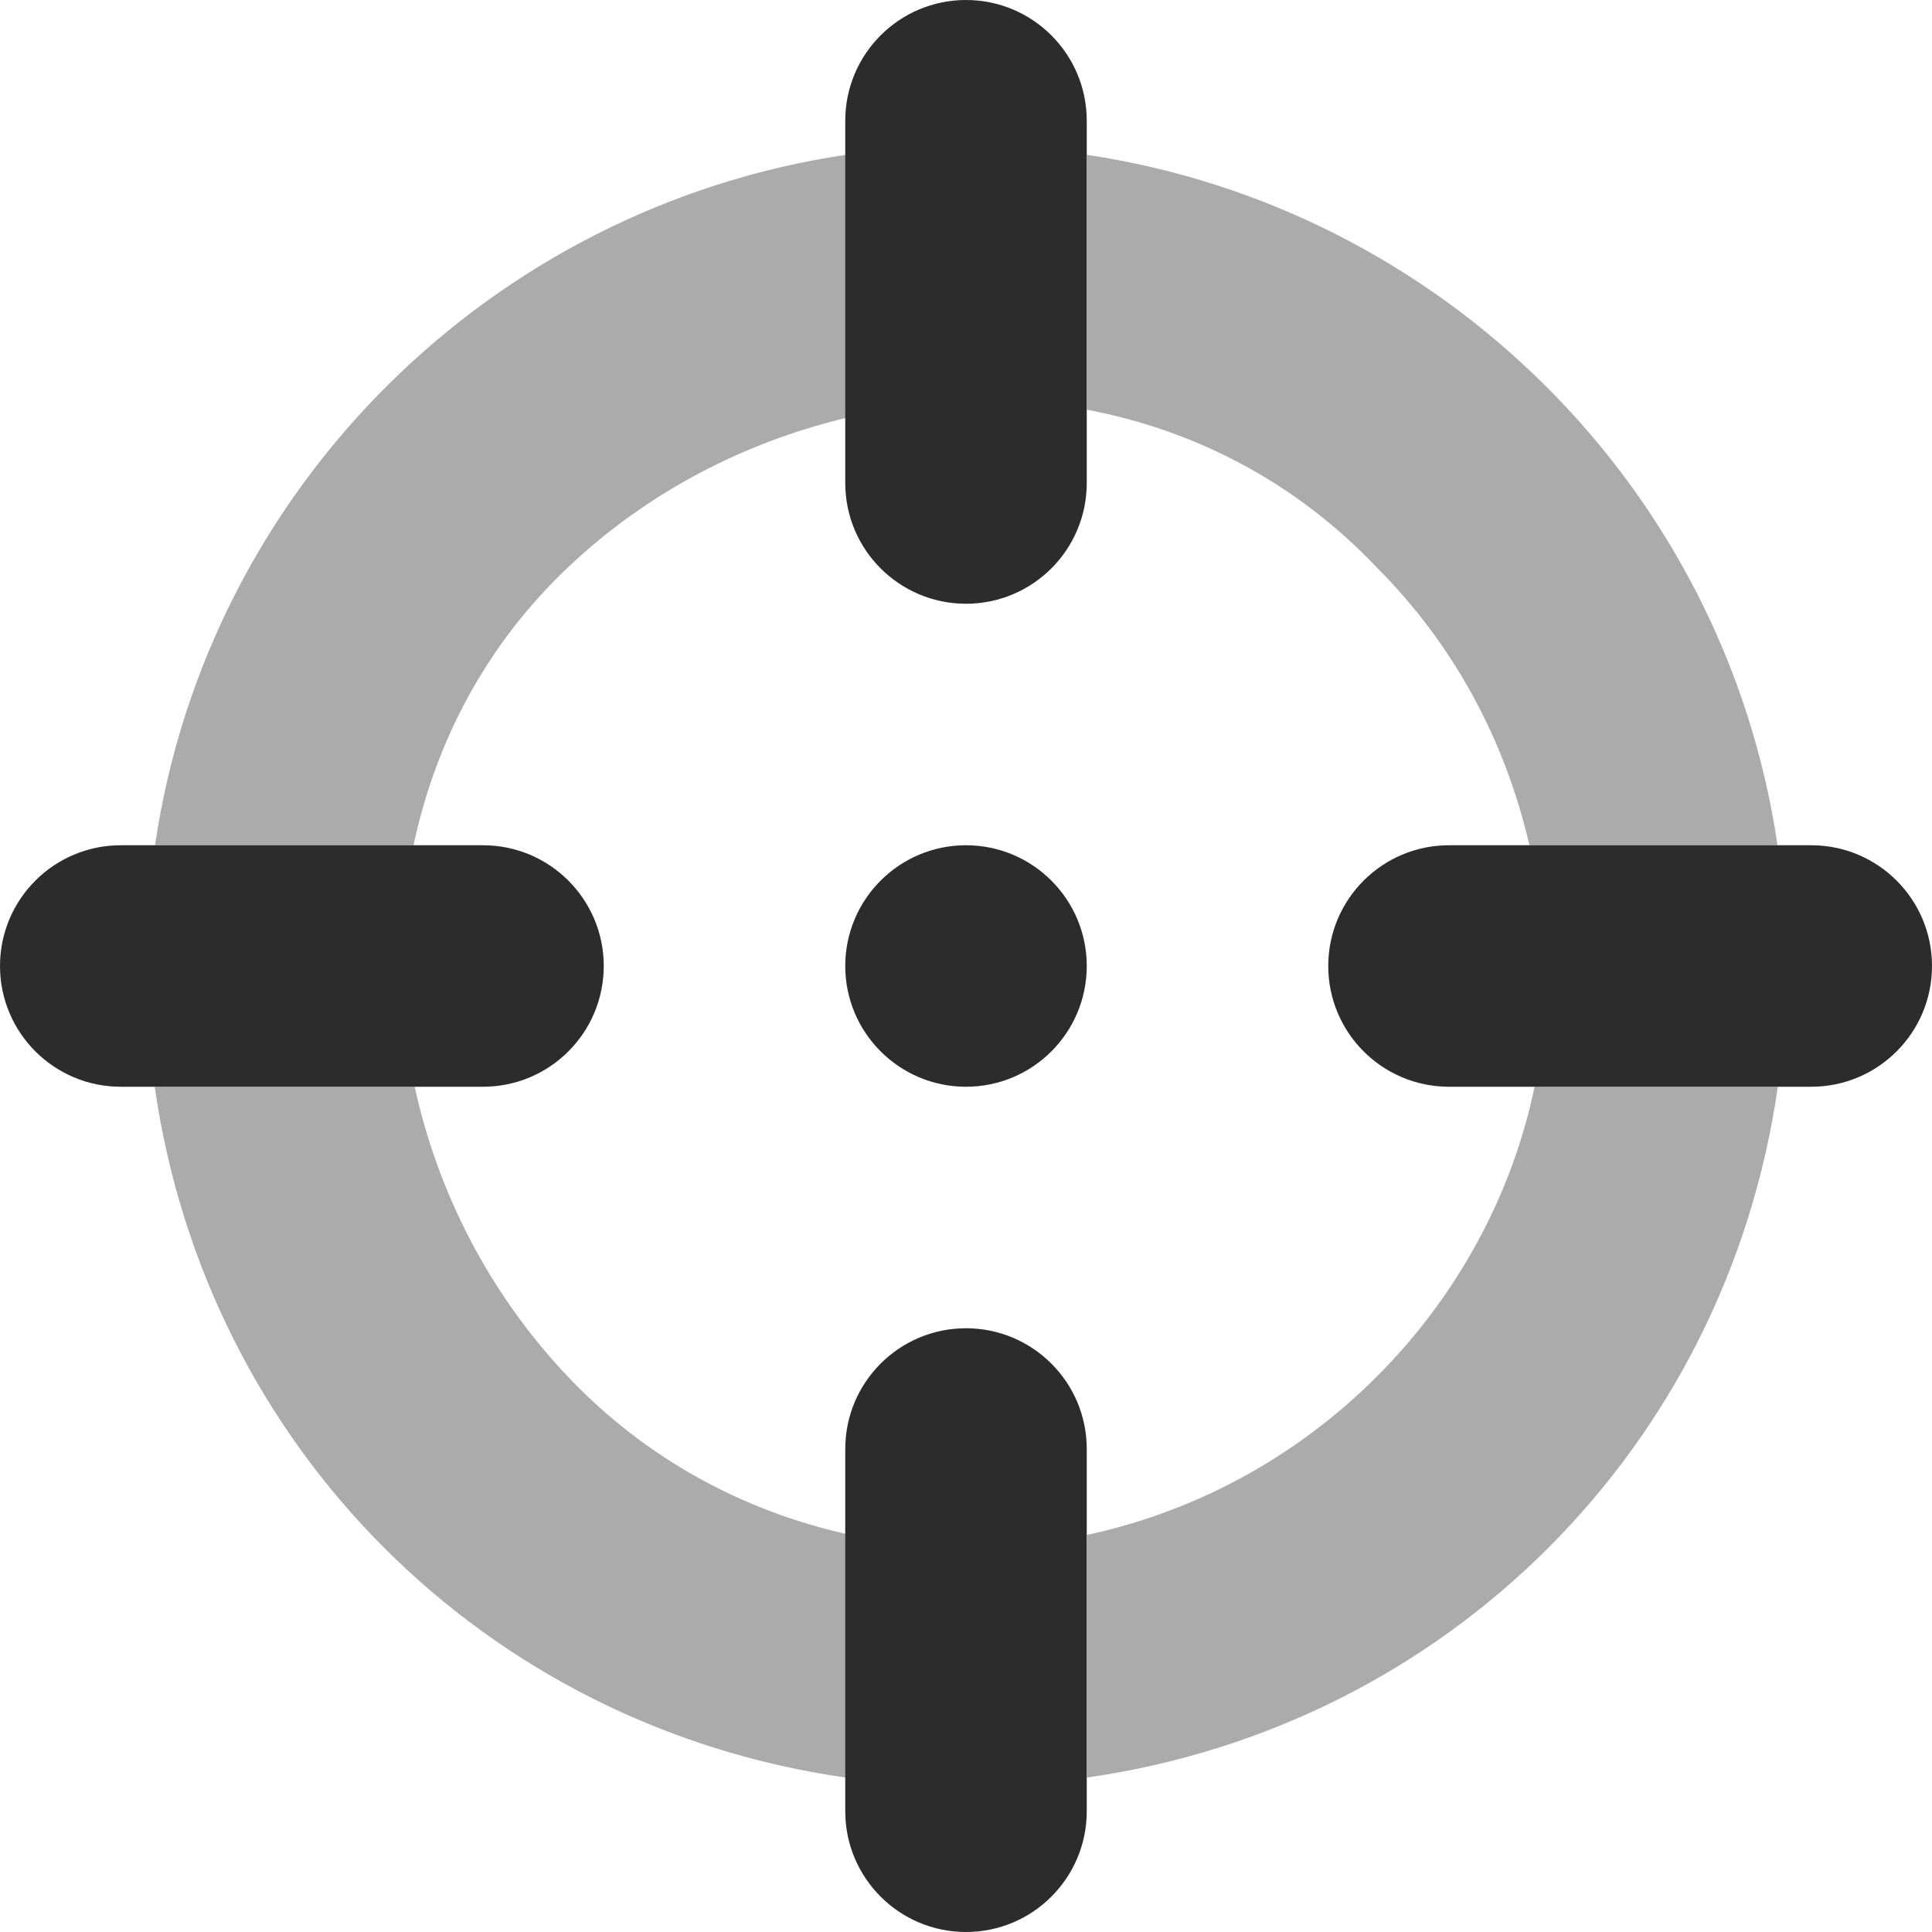
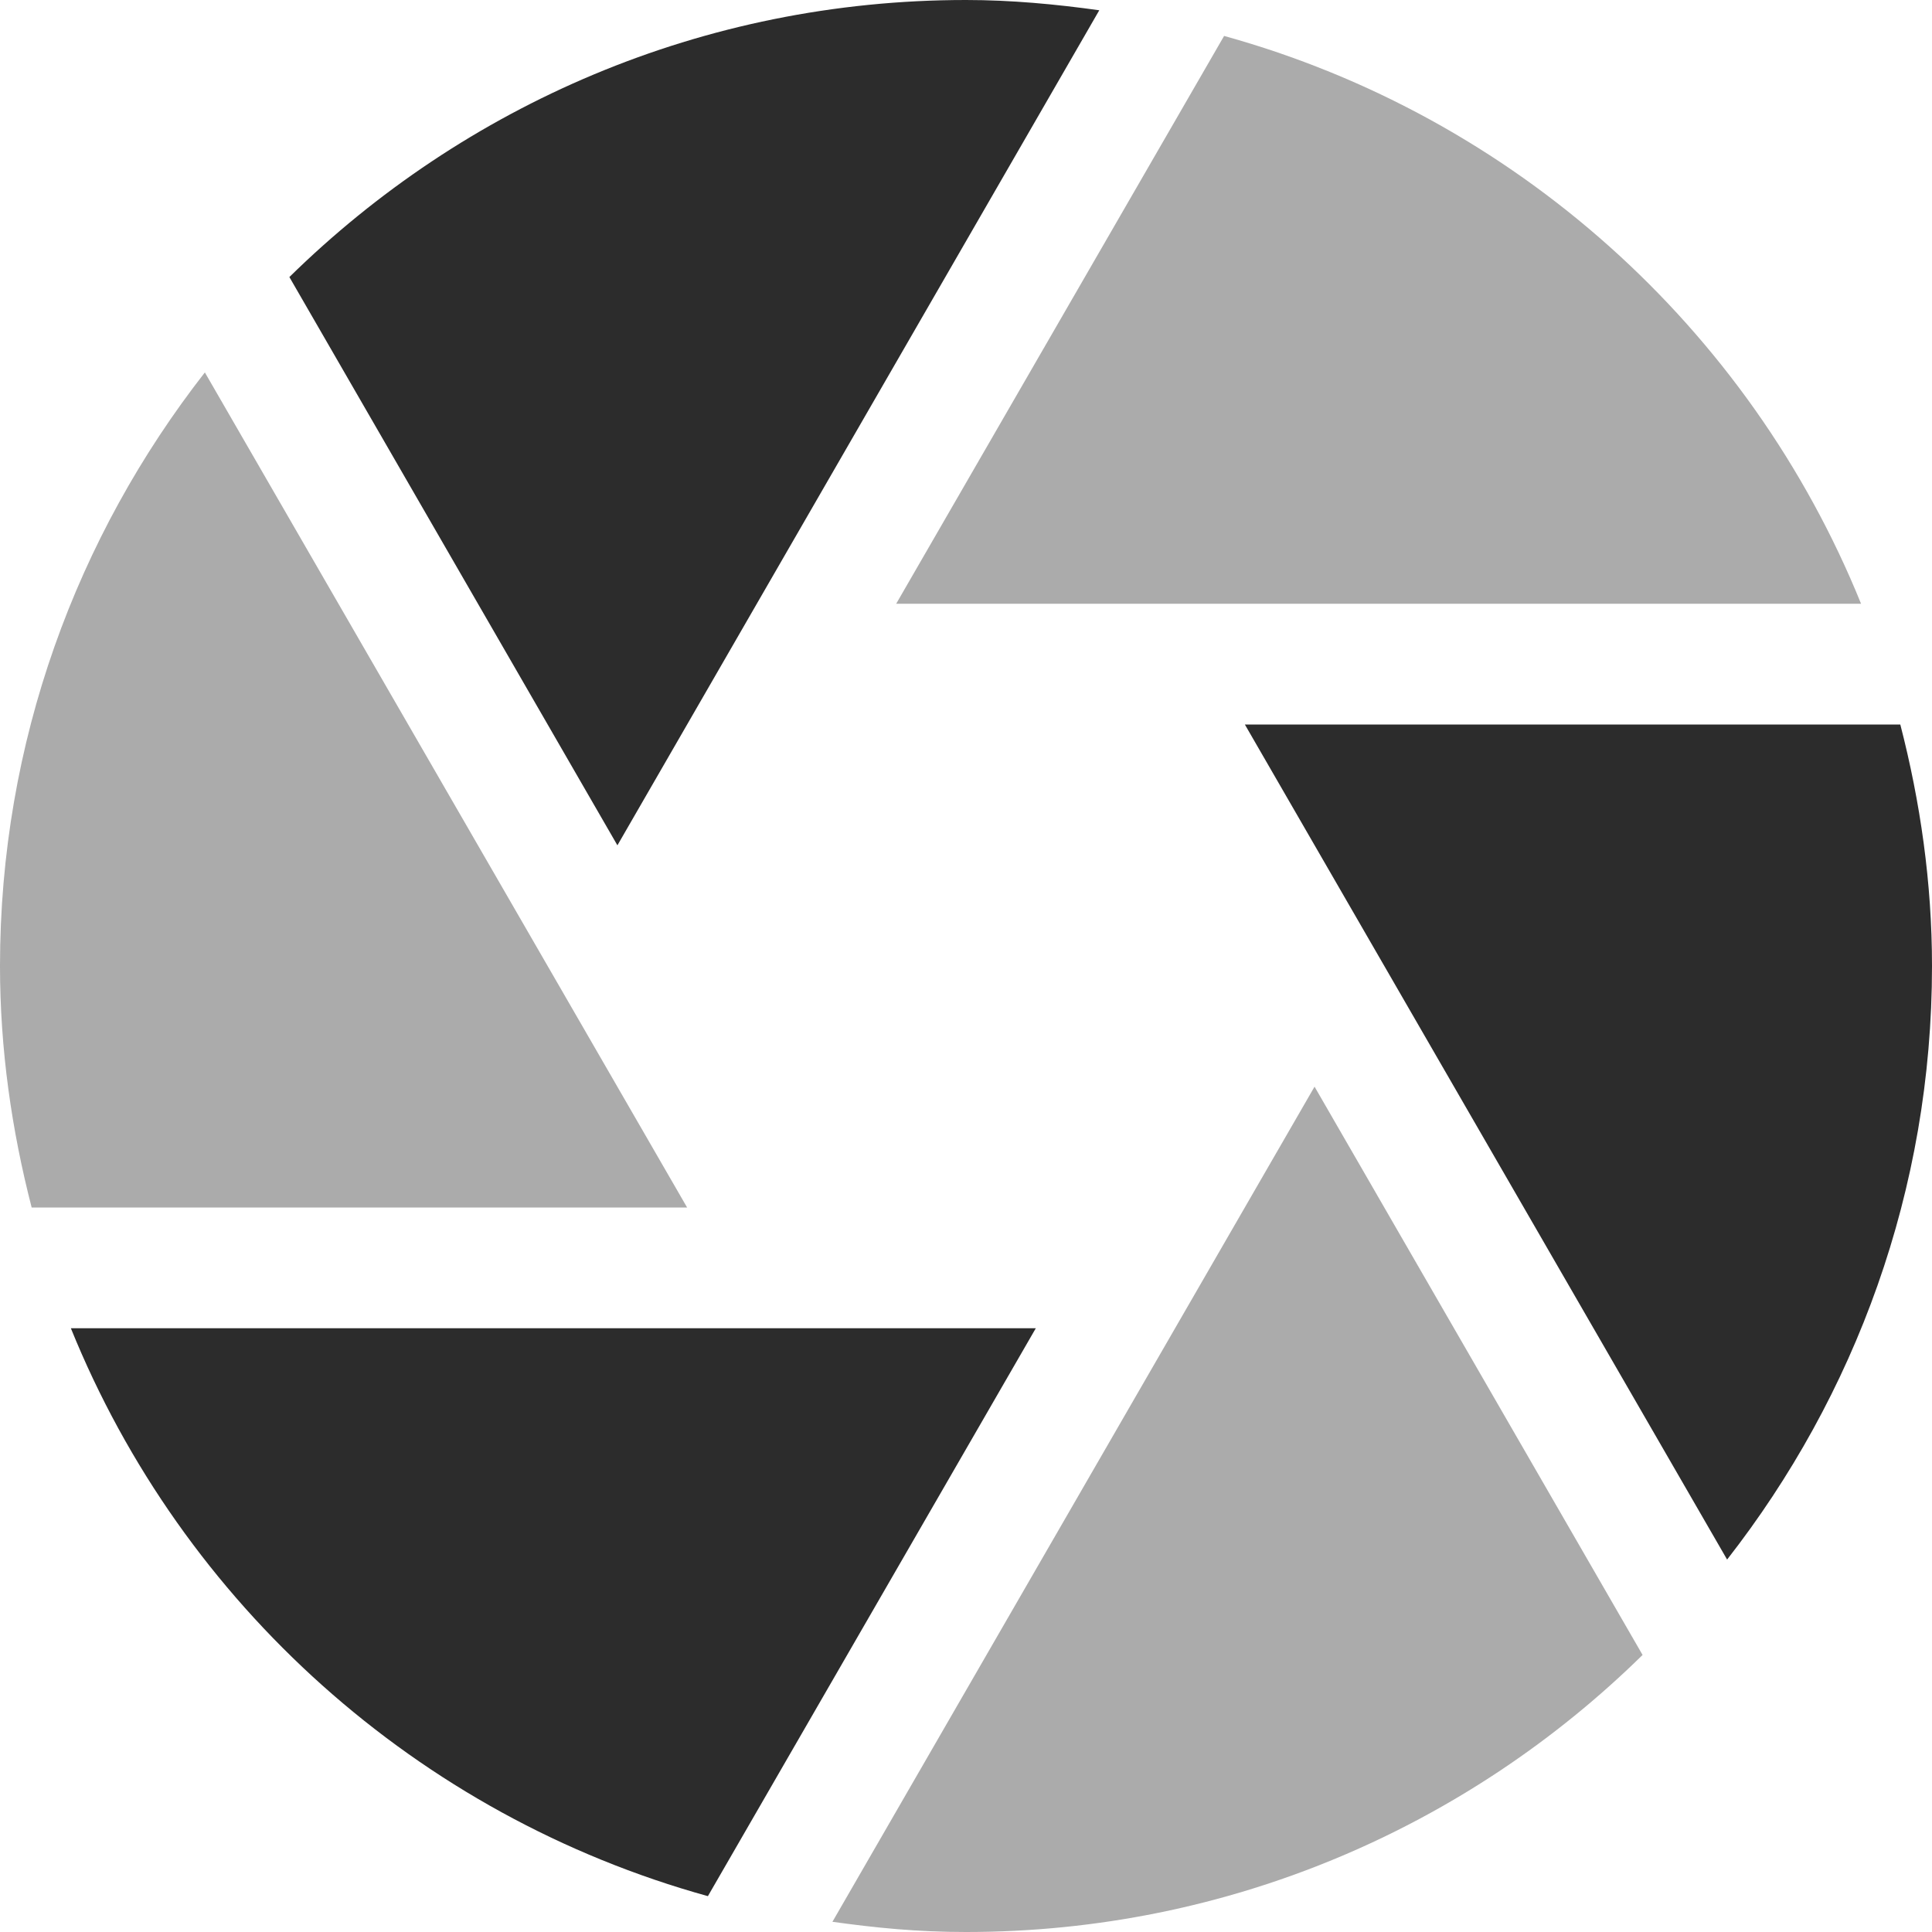
<svg xmlns="http://www.w3.org/2000/svg" width="32" height="32" viewBox="0 0 512 512">
  <defs>
    <style>.fa-secondary{opacity:.4}</style>
  </defs>
-   <path fill="#2C2C2C" d="M405.305 224H471.062C457.01 128.721 381.523 54.982 288.07 41.037V108.588C316.471 113.939 343.354 127.688 364.871 150.4C385.291 170.82 398.895 196.207 405.305 224ZM109.896 288H41C54.68 383.518 128.553 457.391 224.07 471.07V406.469C196.881 400.318 171.162 386.639 150.471 364.799C129.523 342.689 115.992 315.883 109.896 288ZM406.674 288C400.805 316.293 386.432 343.238 364.871 364.799C342.76 386.91 315.953 400.744 288.07 406.773V471.07C383.588 457.391 457.461 383.518 471.141 288H406.674ZM41.078 224H109.594C115.361 196.811 128.631 171.092 150.471 150.4C171.723 130.266 197.359 117.217 224.07 110.787V41.037C130.617 54.982 55.131 128.721 41.078 224Z" class="fa-secondary" />
-   <path fill="#2C2C2C" d="M256 352C238.326 352 224 366.326 224 384V480C224 497.672 238.326 512 256 512S288 497.672 288 480V384C288 366.326 273.674 352 256 352ZM128 224H32C14.326 224 0 238.326 0 256C0 273.672 14.326 288 32 288H128C145.674 288 160 273.672 160 256C160 238.326 145.674 224 128 224ZM480 224H384C366.326 224 352 238.326 352 256C352 273.672 366.326 288 384 288H480C497.674 288 512 273.672 512 256C512 238.326 497.674 224 480 224ZM256 0C238.326 0 224 14.326 224 32V128C224 145.672 238.326 160 256 160S288 145.672 288 128V32C288 14.326 273.674 0 256 0ZM256 224C238.326 224 224 238.326 224 256C224 273.672 238.326 288 256 288S288 273.672 288 256C288 238.326 273.674 224 256 224Z" class="fa-primary" />
+   <path fill="#2C2C2C" class="fa-primary" d="M187.6 502.5L274.5 352H18.78C48.38 425.1 110.7 481.2 187.6 502.5zM76.69 73.42l86.93 150.6l127.7-221.3C279.8 1.119 268 0 256 0C186.1 0 122.9 28.05 76.69 73.42zM503.6 192h-173.7l127.8 221.3C491.6 369.9 512 315.4 512 256C512 233.9 508.9 212.5 503.6 192z" />
+   <path fill="#2C2C2C" class="fa-secondary" d="M0 256c0 22.14 3.105 43.51 8.391 64h173.7l-127.8-221.3C20.4 142.1 0 196.6 0 256zM324.4 9.523L237.5 160h255.7C463.6 86.94 401.3 30.83 324.4 9.523zM220.6 509.3C232.2 510.9 243.1 512 256 512c69.86 0 133.1-28.05 179.3-73.42l-86.93-150.6L220.6 509.3z" />
</svg>
